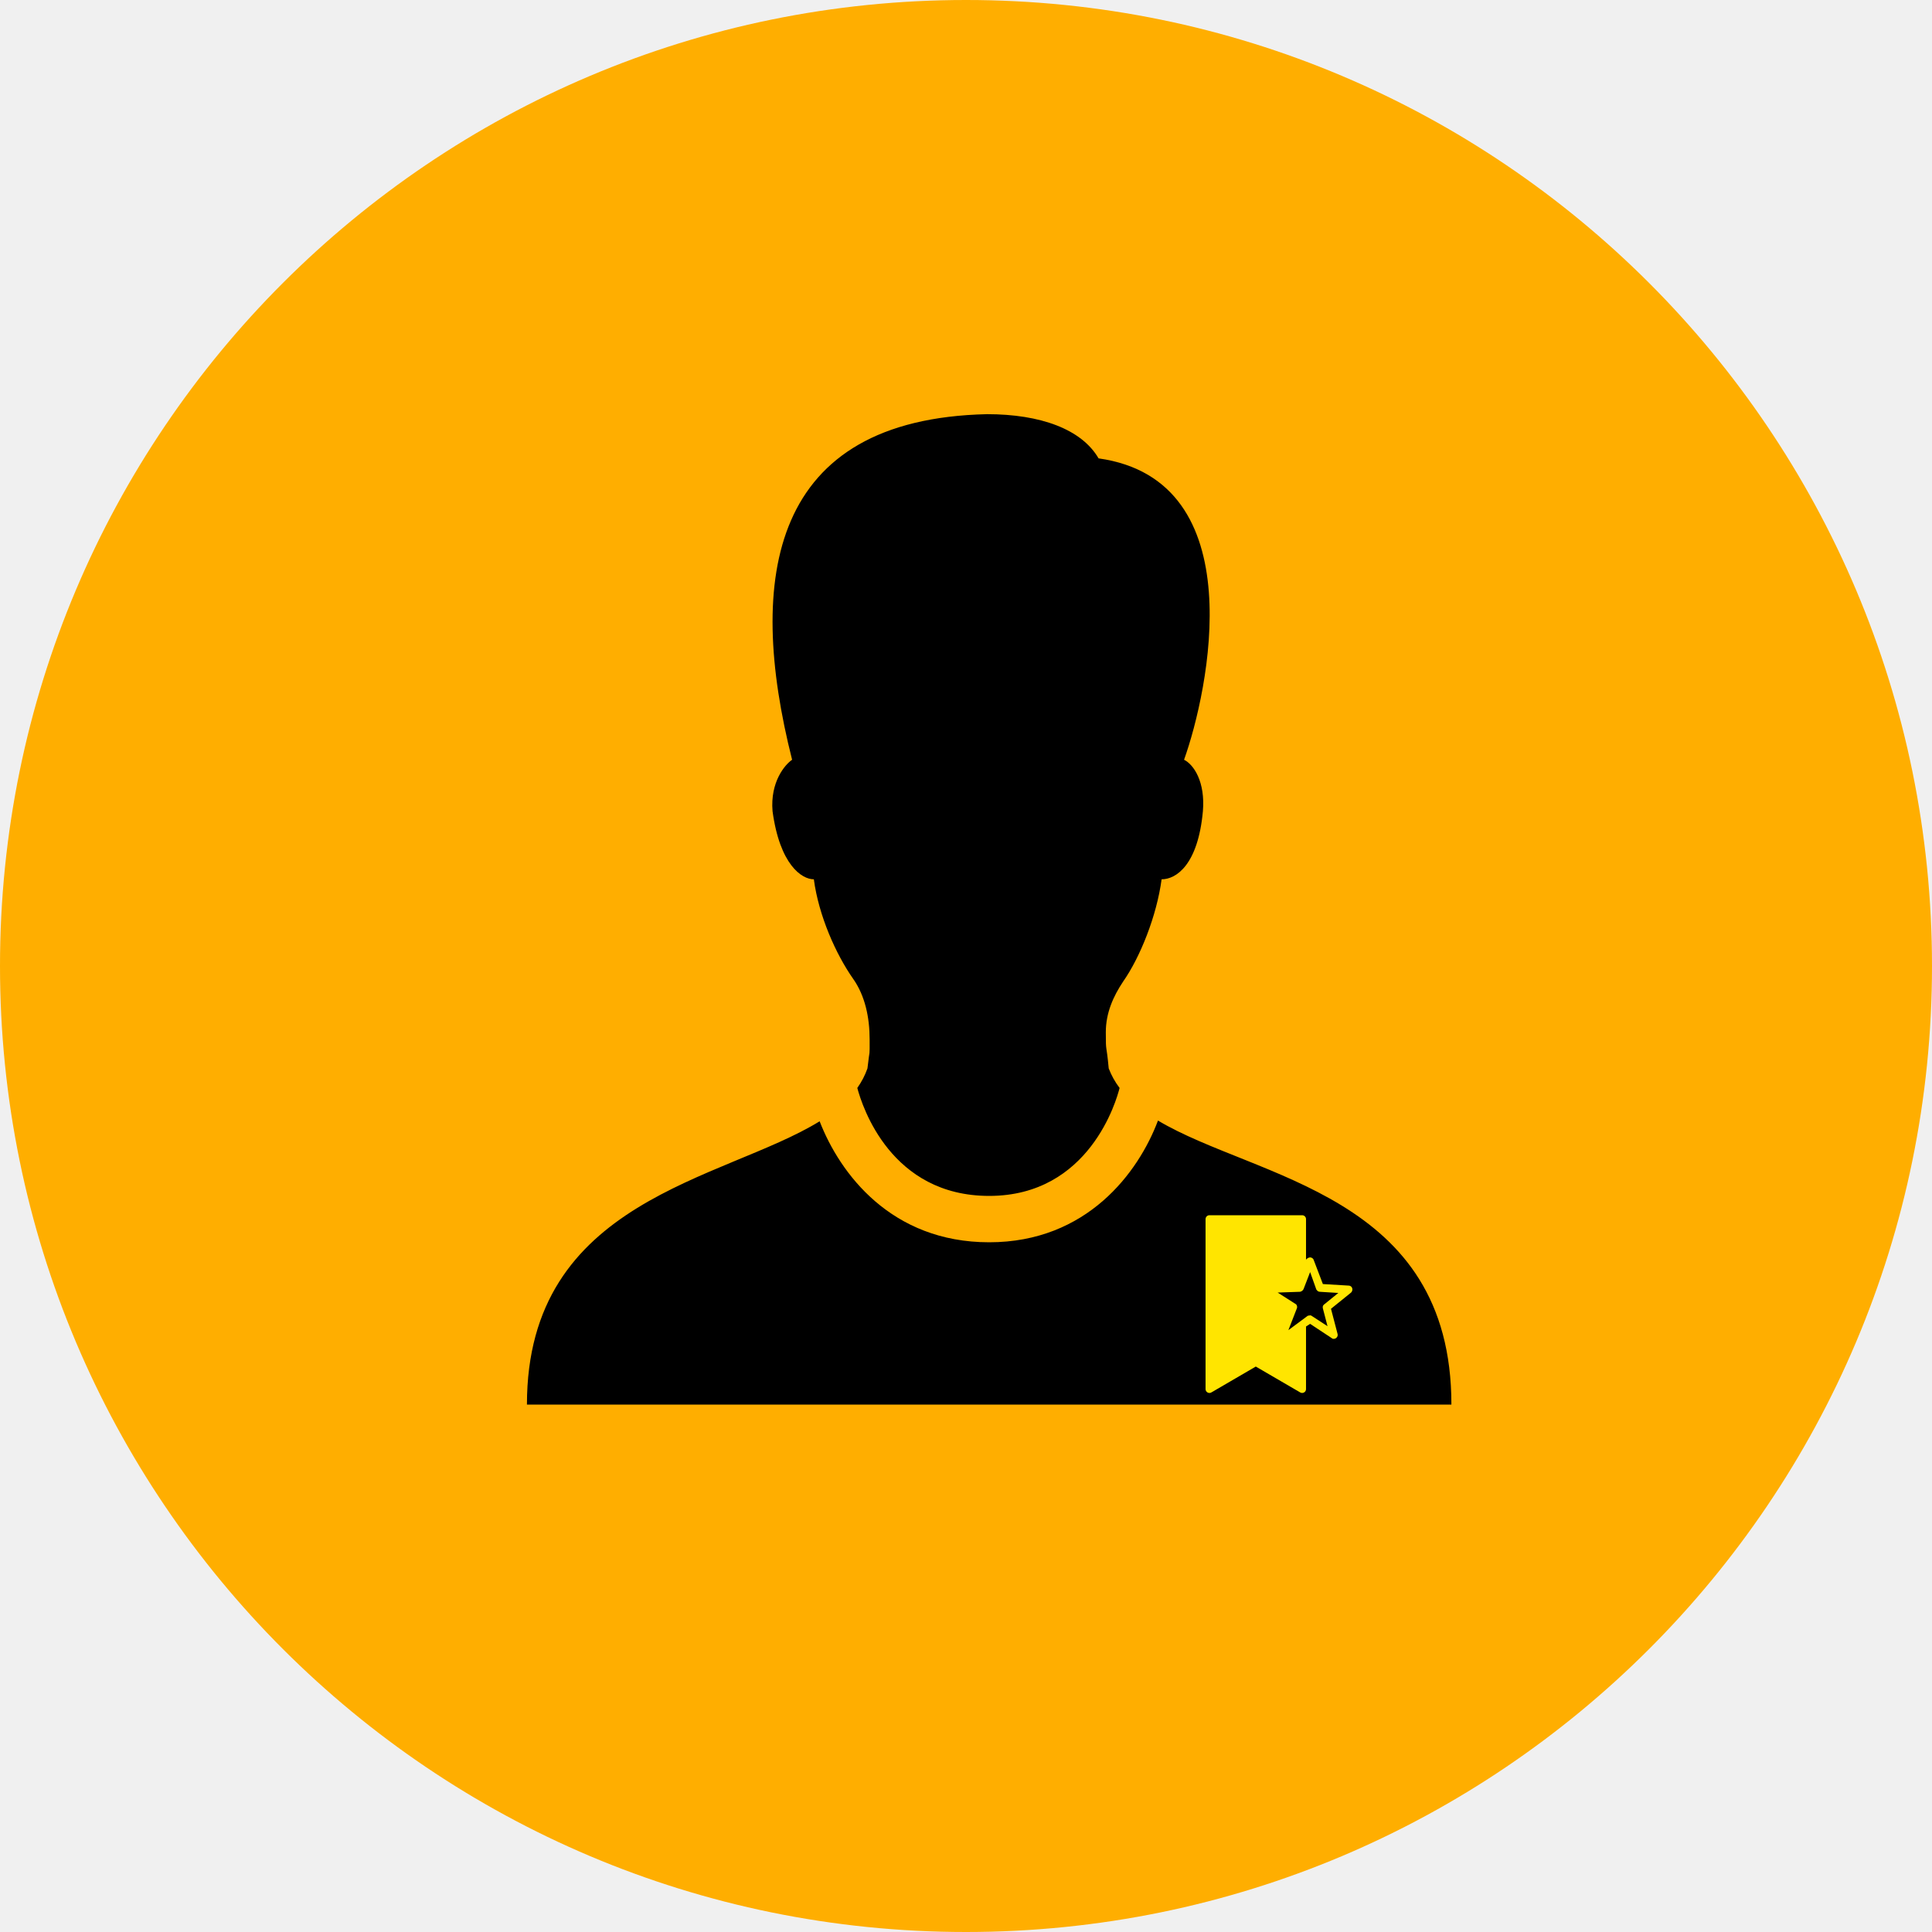
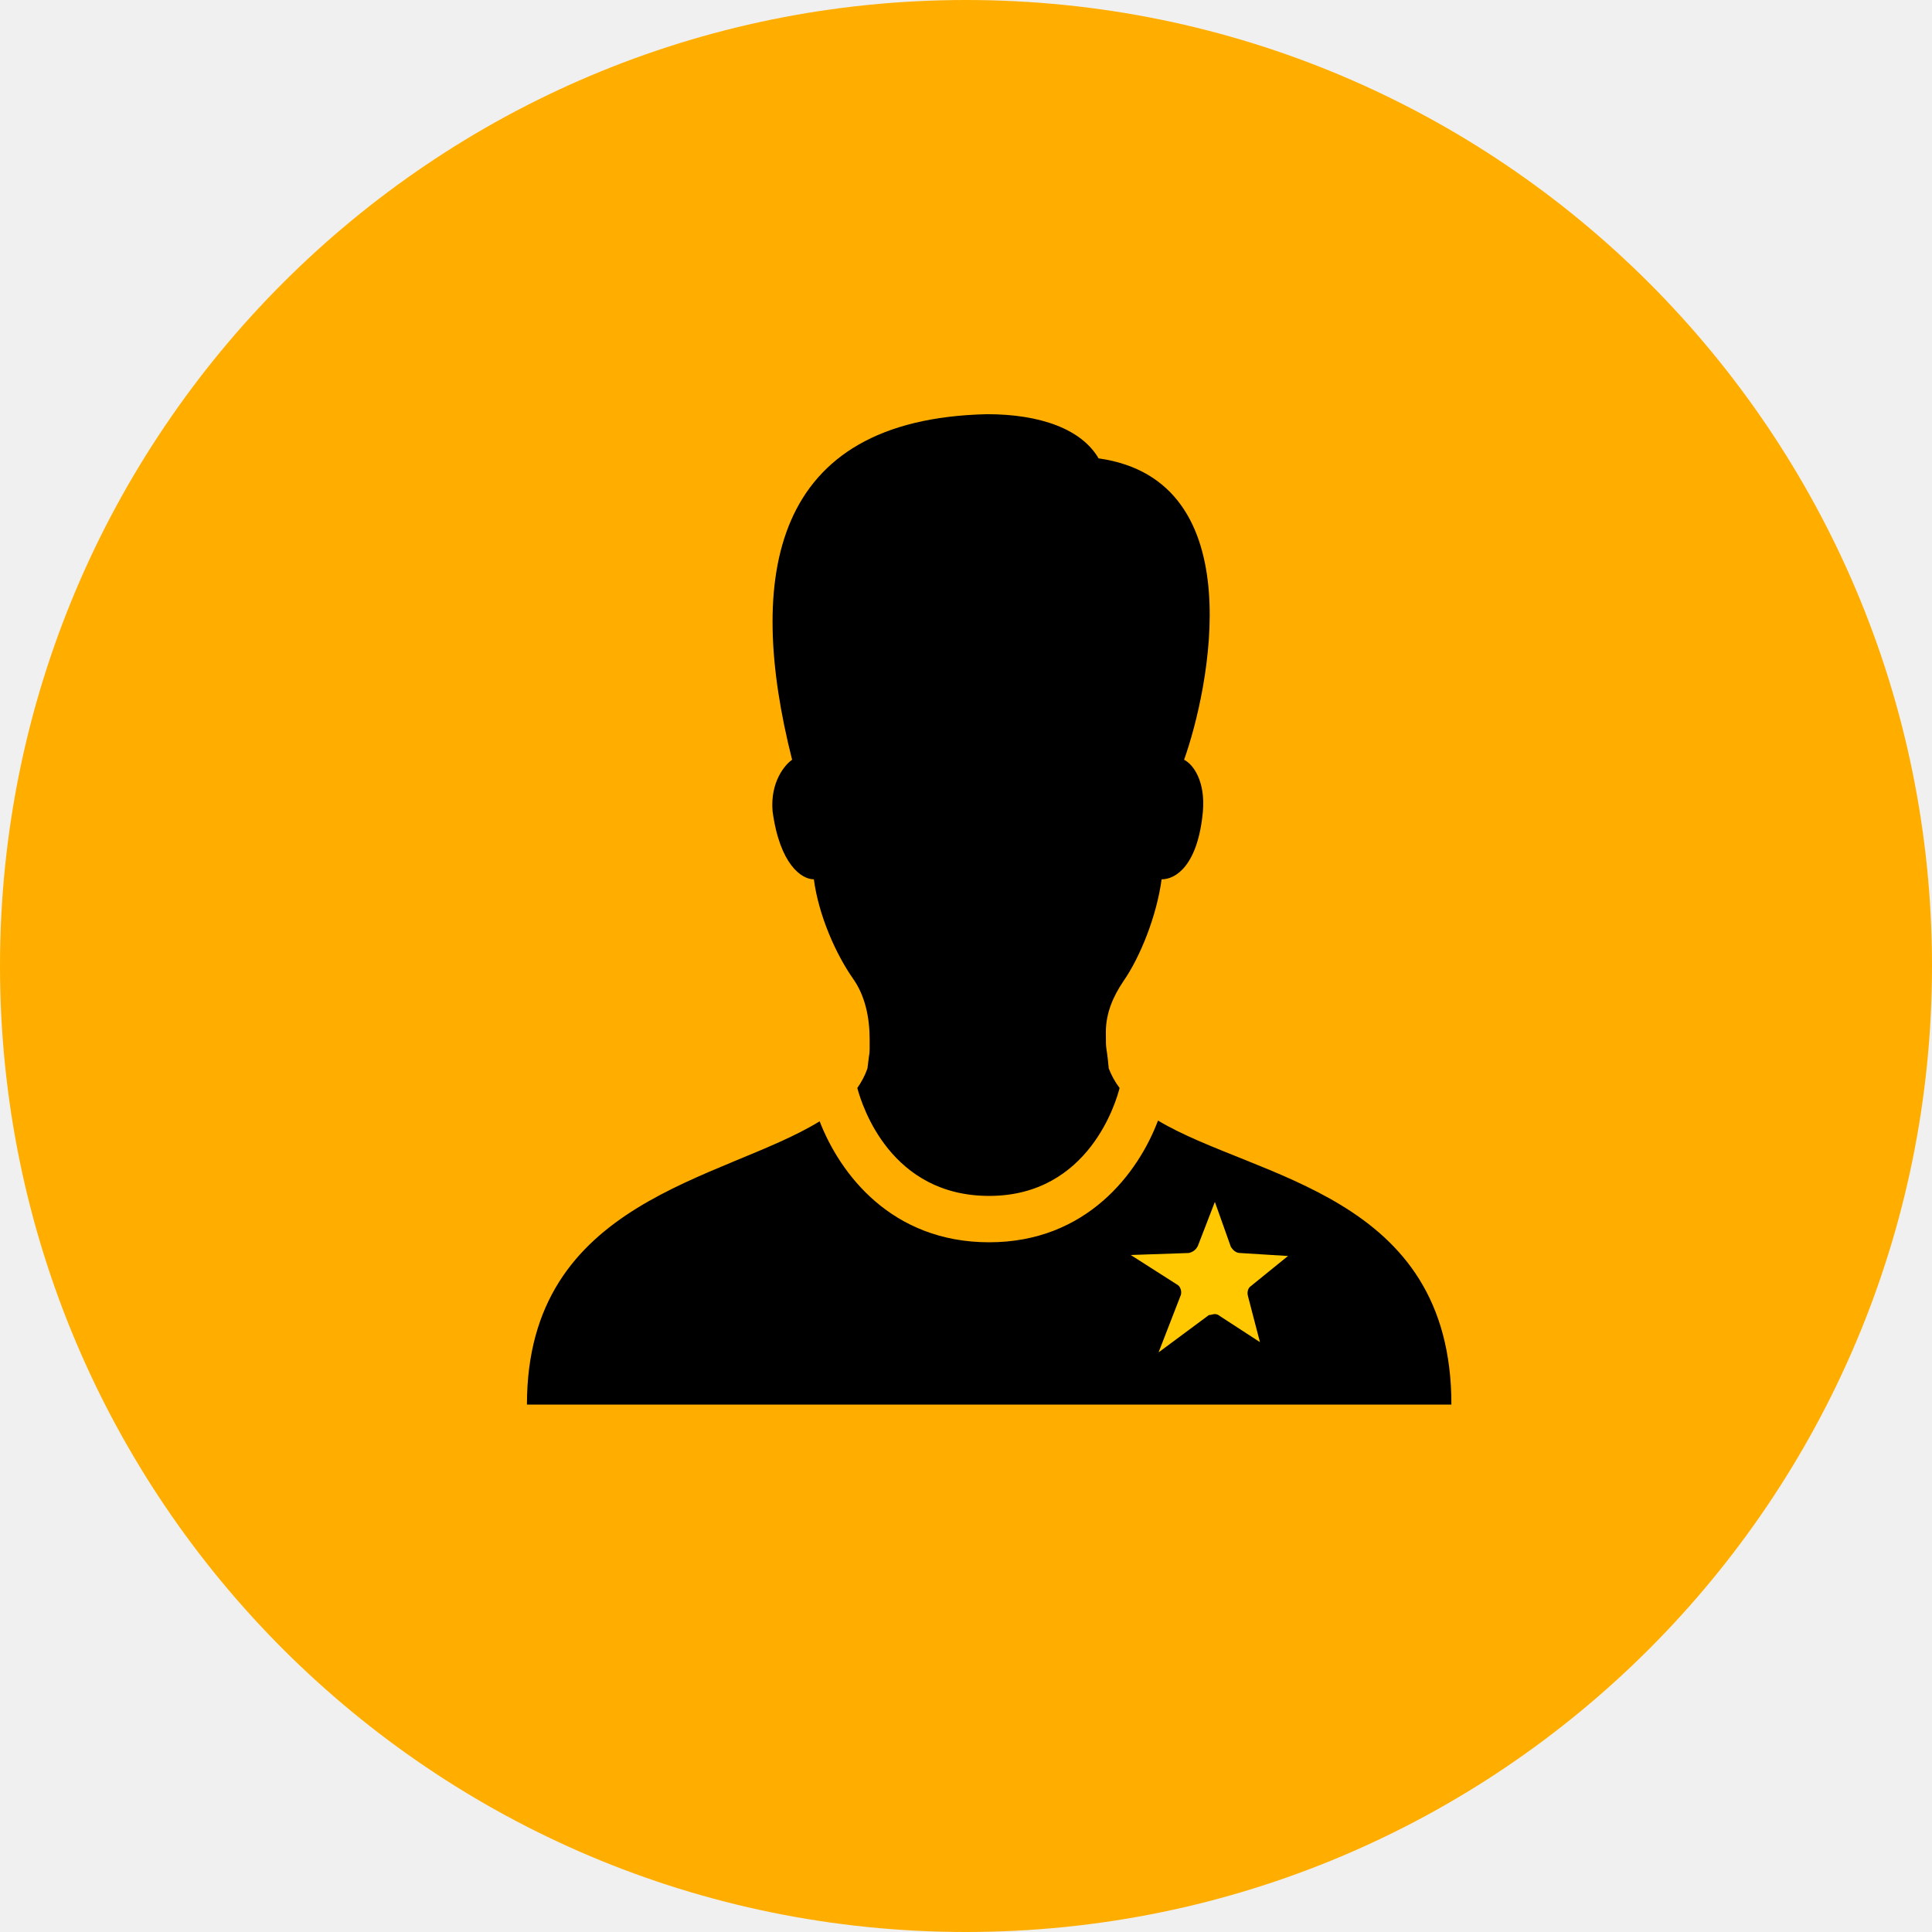
- <svg xmlns="http://www.w3.org/2000/svg" xmlns:xlink="http://www.w3.org/1999/xlink" width="40px" height="40px" viewBox="0 0 40 40" version="1.1">
+ <svg xmlns="http://www.w3.org/2000/svg" xmlns:xlink="http://www.w3.org/1999/xlink" width="60px" height="60px" viewBox="0 0 60 60" version="1.1">
  <defs>
    <filter id="filter_1">
      <feColorMatrix in="SourceGraphic" type="matrix" values="0 0 0 0 0 0 0 0 0 0 0 0 0 0 0 0 0 0 1 0" />
    </filter>
-     <filter id="filter_2">
-       <feColorMatrix in="SourceGraphic" type="matrix" values="0 0 0 0 1 0 0 0 0 0.784 0 0 0 0 0 0 0 0 1 0" />
-     </filter>
-     <path d="M0 0L24 0L24 24L0 24L0 0Z" id="path_1" />
-     <path d="M0 0L4 0L4 4L0 4L0 0Z" id="path_2" />
+     <path d="M0 0L36 0L36 36L0 36L0 0Z" id="path_1" />
    <clipPath id="mask_1">
      <use xlink:href="#path_1" />
    </clipPath>
-     <clipPath id="mask_2">
-       <use xlink:href="#path_2" />
-     </clipPath>
  </defs>
-   <g id="Group">
-     <path d="M5.55746e-06 20C1.09154e-05 8.954 8.954 4.34343e-06 20 9.70133e-06C31.046 1.50592e-05 40 8.954 40 20C40 31.046 31.046 40 20 40C8.954 40 1.99558e-07 31.046 5.55746e-06 20Z" id="Ellipse" fill="#FFAE00" fill-rule="evenodd" stroke="none" />
-     <g id="Contacts-icon" transform="translate(7.999756 7.000023)" filter="url(#filter_1)">
-       <path d="M0 0L24 0L24 24L0 24L0 0Z" id="Background" fill="none" fill-rule="evenodd" stroke="none" />
-       <g clip-path="url(#mask_1)">
-         <path d="M12.435 1.575C7.952 1.676 7.444 4.952 8.4 8.73C8.25 8.831 7.944 9.191 7.995 9.795C8.145 10.903 8.599 11.205 8.85 11.205C8.951 11.961 9.307 12.756 9.66 13.26C9.911 13.613 10.005 14.066 10.005 14.52C10.005 14.923 10.011 14.666 9.96 15.12C9.909 15.266 9.838 15.399 9.75 15.525C9.853 15.913 10.447 17.76 12.48 17.76C14.561 17.76 15.12 15.767 15.18 15.525C15.086 15.401 15.011 15.266 14.955 15.12C14.904 14.567 14.895 14.824 14.895 14.37C14.895 13.967 15.053 13.622 15.255 13.32C15.607 12.816 15.949 11.961 16.05 11.205C16.354 11.205 16.804 10.903 16.905 9.795C16.956 9.191 16.718 8.831 16.515 8.73C17.019 7.32 17.968 2.944 14.745 2.49C14.393 1.886 13.543 1.575 12.435 1.575L12.435 1.575ZM15.975 16.2C15.572 17.273 14.505 18.72 12.48 18.72C10.453 18.72 9.39 17.299 8.97 16.215C6.975 17.443 2.91 17.82 2.91 22.08L22.05 22.08C22.05 17.711 18.004 17.411 15.975 16.2L15.975 16.2Z" id="Shape" fill="#FFFFFF" fill-rule="evenodd" stroke="none" />
+   <g id="Group-2">
+     <g id="Group">
+       <path d="M0 30C0 13.431 13.431 0 30 0C46.569 0 60 13.431 60 30C60 46.569 46.569 60 30 60C13.431 60 0 46.569 0 30Z" id="Ellipse" fill="#FFAE00" fill-rule="evenodd" stroke="none" />
+       <g id="Contacts-icon" transform="translate(11.99974 10.50012)" filter="url(#filter_1)">
+         <path d="M0 0L36 0L36 36L0 36L0 0Z" id="Background" fill="none" fill-rule="evenodd" stroke="none" />
+         <g clip-path="url(#mask_1)">
+           <path d="M18.653 2.363C11.928 2.514 11.166 7.428 12.6 13.095C12.375 13.247 11.917 13.787 11.993 14.693C12.218 16.355 12.898 16.808 13.275 16.808C13.427 17.941 13.961 19.134 14.49 19.89C14.867 20.419 15.008 21.099 15.008 21.78C15.008 22.385 15.016 22 14.94 22.68C14.864 22.9 14.757 23.099 14.625 23.288C14.78 23.87 15.671 26.64 18.72 26.64C21.842 26.64 22.68 23.651 22.77 23.288C22.63 23.102 22.517 22.9 22.433 22.68C22.357 21.851 22.343 22.236 22.343 21.555C22.343 20.951 22.579 20.433 22.883 19.98C23.411 19.224 23.923 17.941 24.075 16.808C24.531 16.808 25.206 16.355 25.358 14.693C25.434 13.787 25.076 13.247 24.773 13.095C25.529 10.98 26.952 4.416 22.118 3.735C21.589 2.829 20.315 2.363 18.653 2.363L18.653 2.363ZM23.963 24.3C23.358 25.909 21.758 28.08 18.72 28.08C15.68 28.08 14.085 25.948 13.455 24.323C10.463 26.165 4.365 26.73 4.365 33.12L33.075 33.12C33.075 26.567 27.006 26.117 23.963 24.3L23.963 24.3Z" id="Shape" fill="#FFFFFF" fill-rule="evenodd" stroke="none" />
+         </g>
      </g>
    </g>
-     <g id="Favorites-icon" transform="translate(23.99976 25.00002)" filter="url(#filter_2)">
-       <path d="M0 0L4 0L4 4L0 4L0 0Z" id="Background" fill="none" fill-rule="evenodd" stroke="none" />
-       <g clip-path="url(#mask_2)">
-         <path d="M3.997 1.673C3.989 1.641 3.957 1.617 3.925 1.617L3.389 1.585L3.197 1.081C3.189 1.057 3.157 1.033 3.125 1.033C3.093 1.033 3.061 1.057 3.045 1.073L3.04 1.086L3.04 0.24C3.04 0.196 3.004 0.16 2.96 0.16L1.04 0.16C0.996 0.16 0.96 0.196 0.96 0.24L0.96 3.76C0.96 3.789 0.975 3.815 1 3.829C1.025 3.844 1.056 3.844 1.08 3.829L2 3.293L2.92 3.829C2.932 3.836 2.946 3.84 2.96 3.84C2.974 3.84 2.988 3.836 3 3.829C3.025 3.815 3.04 3.789 3.04 3.76L3.04 2.464L3.125 2.409L3.573 2.705C3.597 2.729 3.637 2.721 3.661 2.705C3.693 2.681 3.701 2.649 3.693 2.617L3.557 2.097L3.973 1.761C3.997 1.737 4.005 1.705 3.997 1.673L3.997 1.673ZM3.413 2.009C3.389 2.025 3.381 2.057 3.389 2.089L3.485 2.457L3.165 2.249C3.157 2.241 3.141 2.233 3.125 2.233C3.109 2.233 3.093 2.241 3.077 2.241L2.675 2.539L2.853 2.081C2.861 2.057 2.853 2.017 2.829 2.001L2.453 1.761L2.917 1.745C2.949 1.737 2.973 1.721 2.989 1.689L3.125 1.337L3.253 1.697C3.269 1.721 3.293 1.745 3.325 1.745L3.709 1.769L3.413 2.009L3.413 2.009Z" id="Shape" fill="#FFFFFF" fill-rule="evenodd" stroke="none" />
-       </g>
-     </g>
+     <path d="M38.849 39.939C38.756 40.001 38.724 40.126 38.756 40.25L39.129 41.681L37.885 40.872C37.853 40.841 37.791 40.81 37.729 40.81C37.667 40.81 37.605 40.841 37.542 40.841L35.98 42L36.671 40.219C36.703 40.126 36.671 39.97 36.578 39.908L35.116 38.975L36.92 38.913C37.045 38.881 37.138 38.819 37.2 38.695L37.729 37.326L38.227 38.726C38.289 38.819 38.382 38.913 38.507 38.913L40 39.006L38.849 39.939L38.849 39.939Z" id="Shape-path" fill="#FFC800" fill-rule="evenodd" stroke="none" />
  </g>
</svg>
